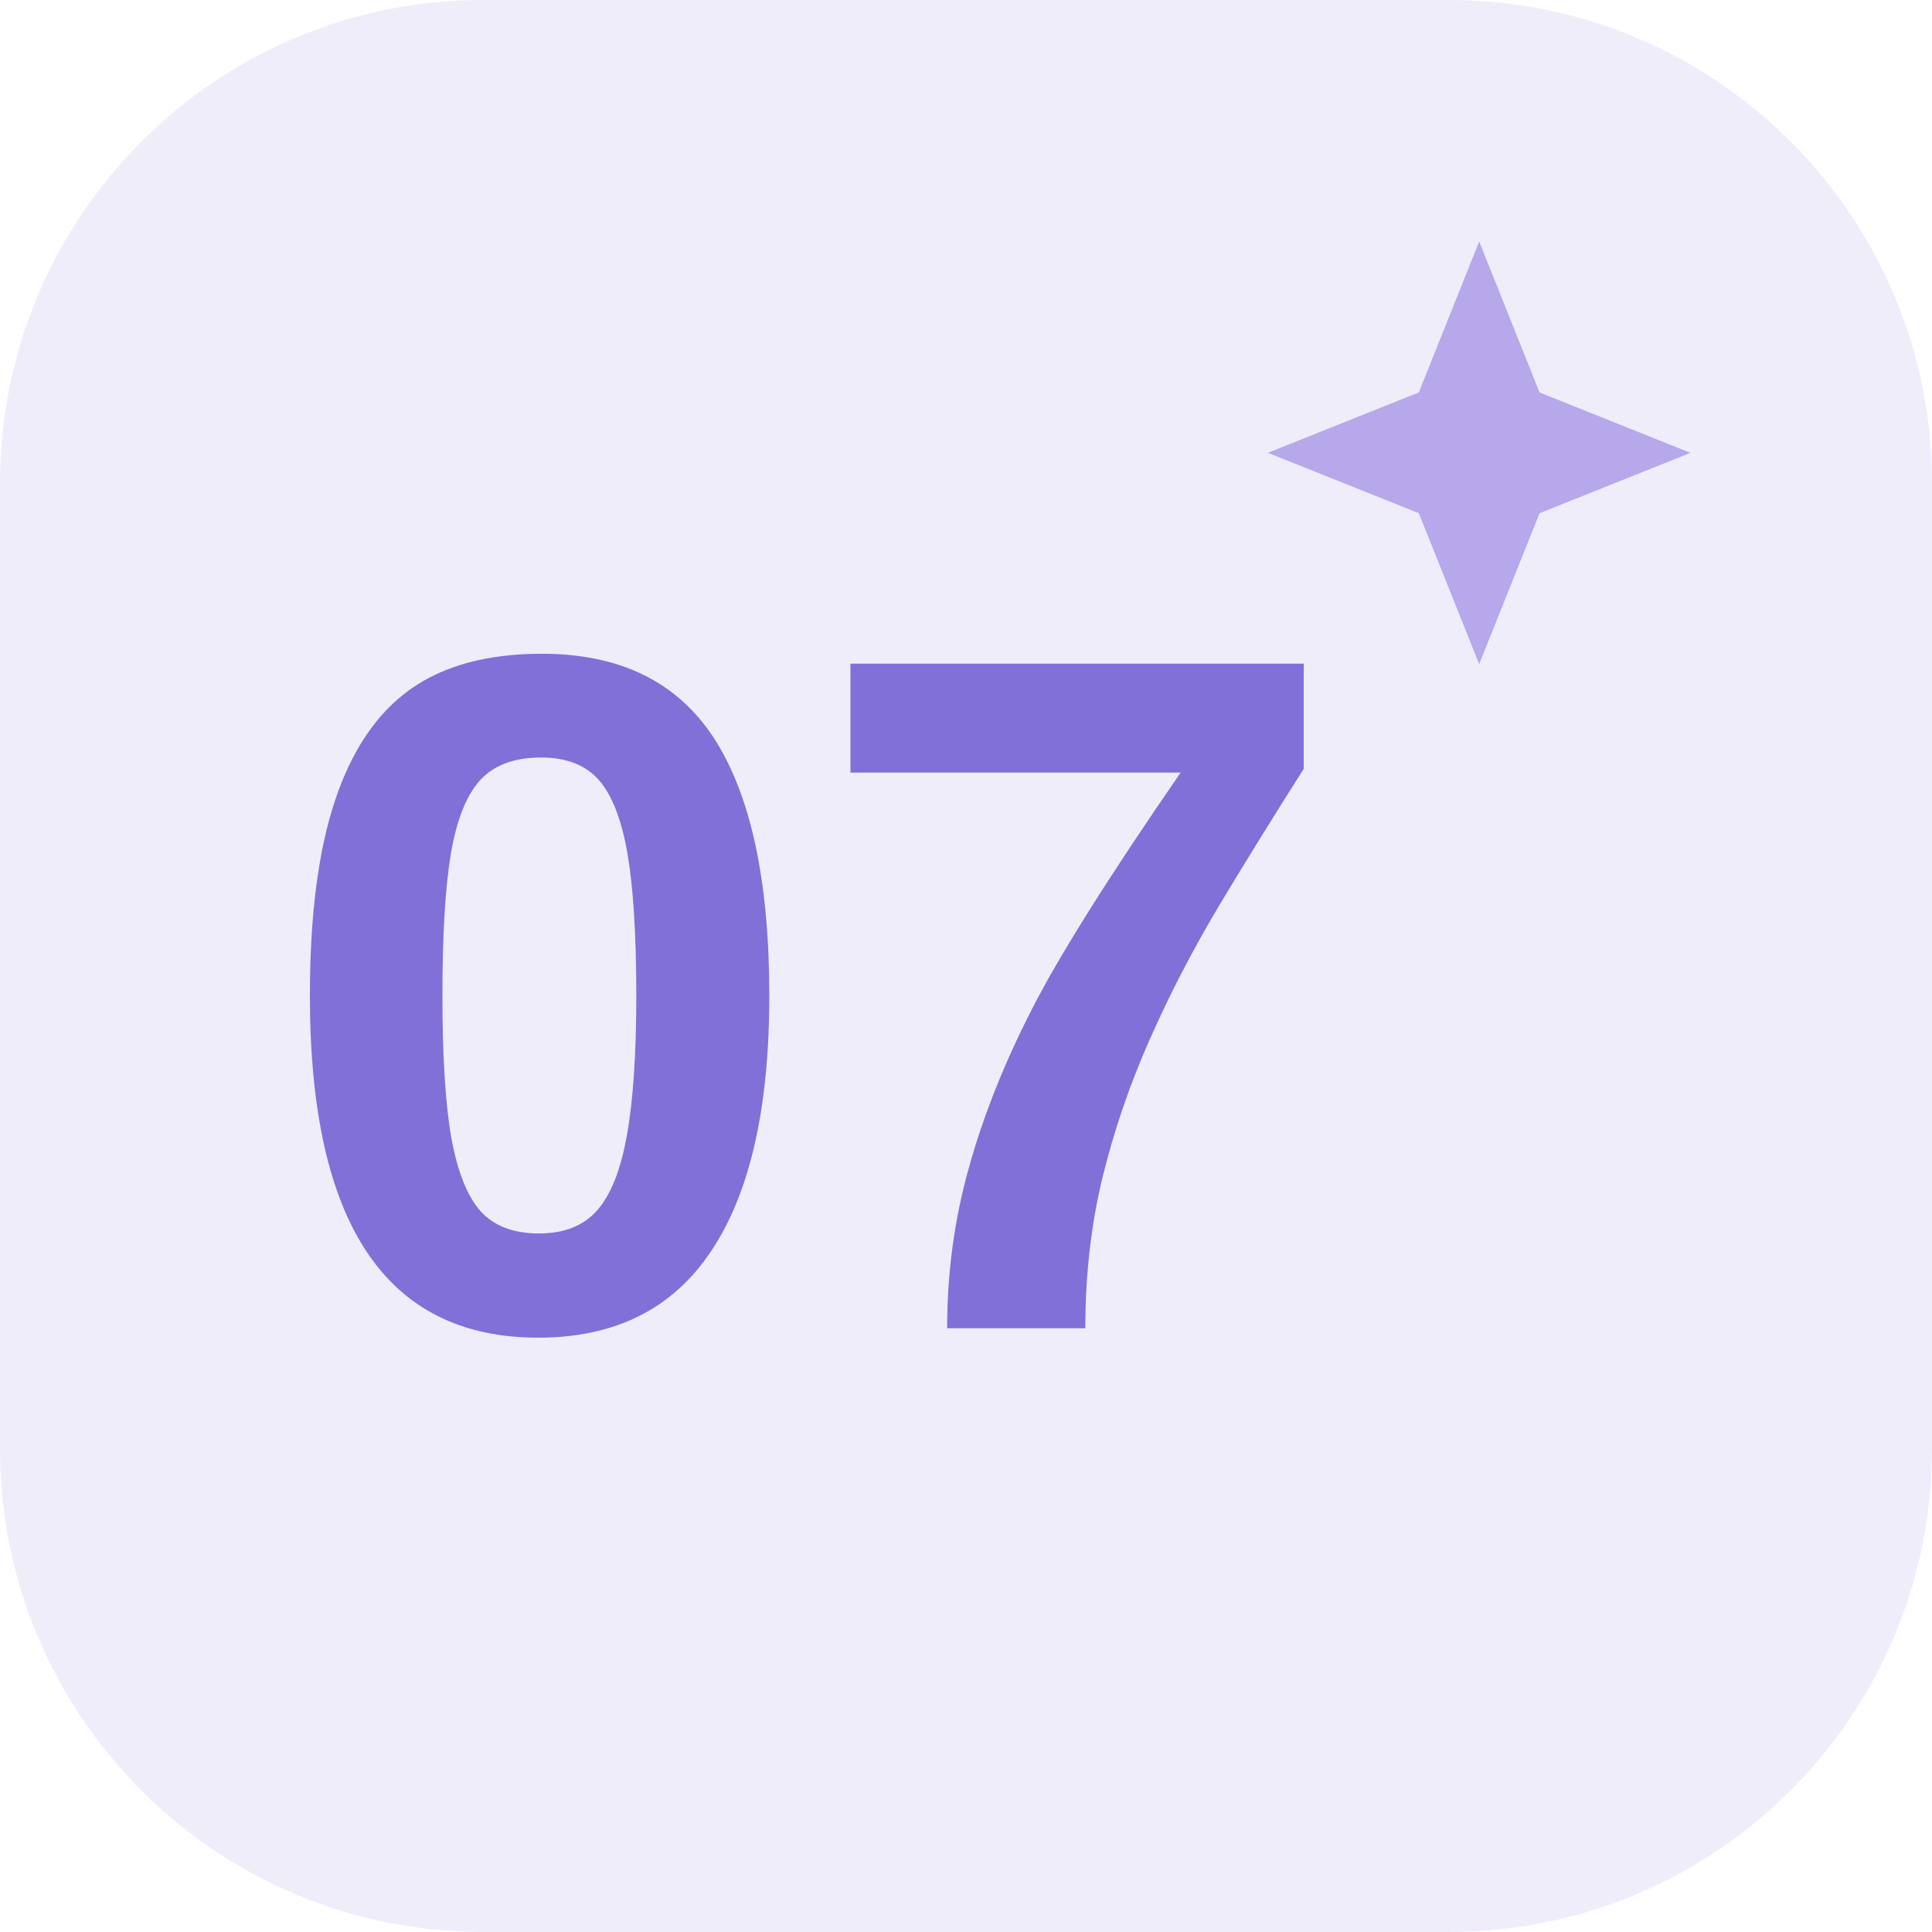
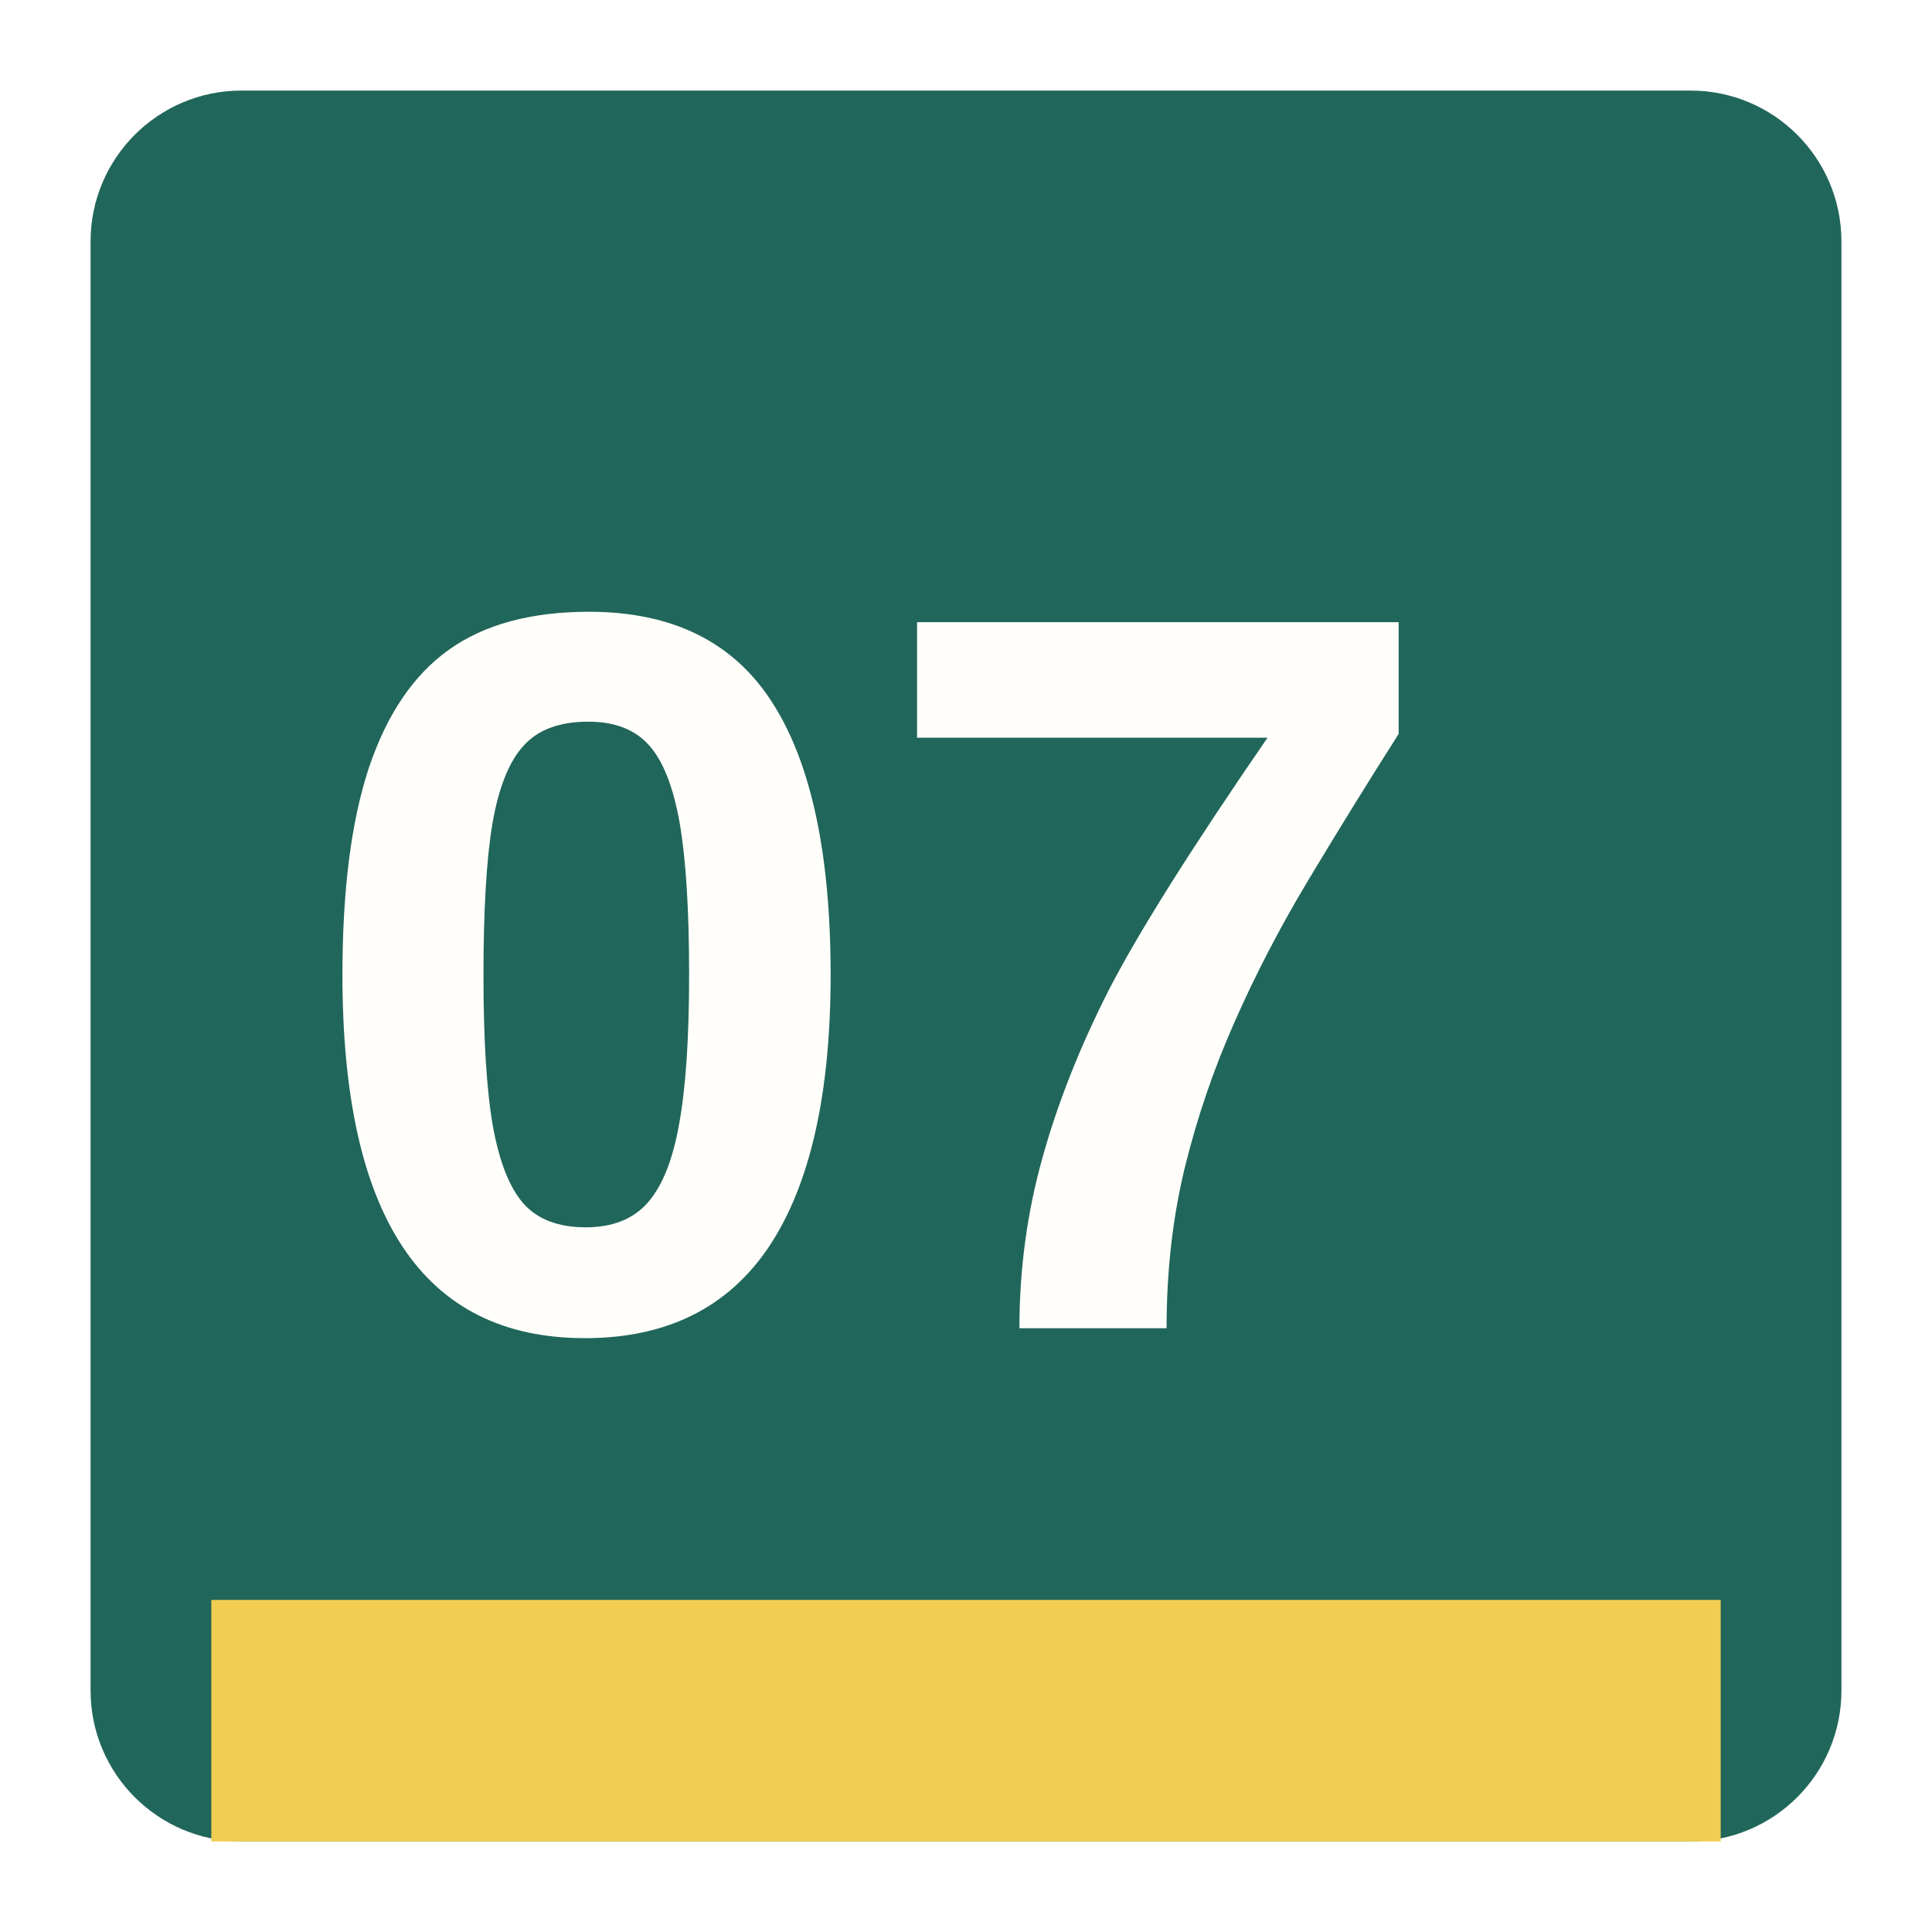
<svg xmlns="http://www.w3.org/2000/svg" viewBox="0 0 64 64">
-   <rect width="64" height="64" rx="16" fill="#f0edfb" />
-   <text x="9" y="44" font-family="Arial,sans-serif" font-weight="700" font-size="32" fill="#8170d8">07</text>
-   <path d="M49 8l2 5 5 2-5 2-2 5-2-5-5-2 5-2z" fill="#b6a8eb" />
+   <rect x="3" y="3" width="58" height="58" rx="5" fill="#21665a" />
+   <path d="M7 53h50v8H7z" fill="#f1ce52" />
+   <text x="10" y="44" font-family="Arial,sans-serif" font-weight="900" font-size="34" fill="#fffefa">07</text>
</svg>
